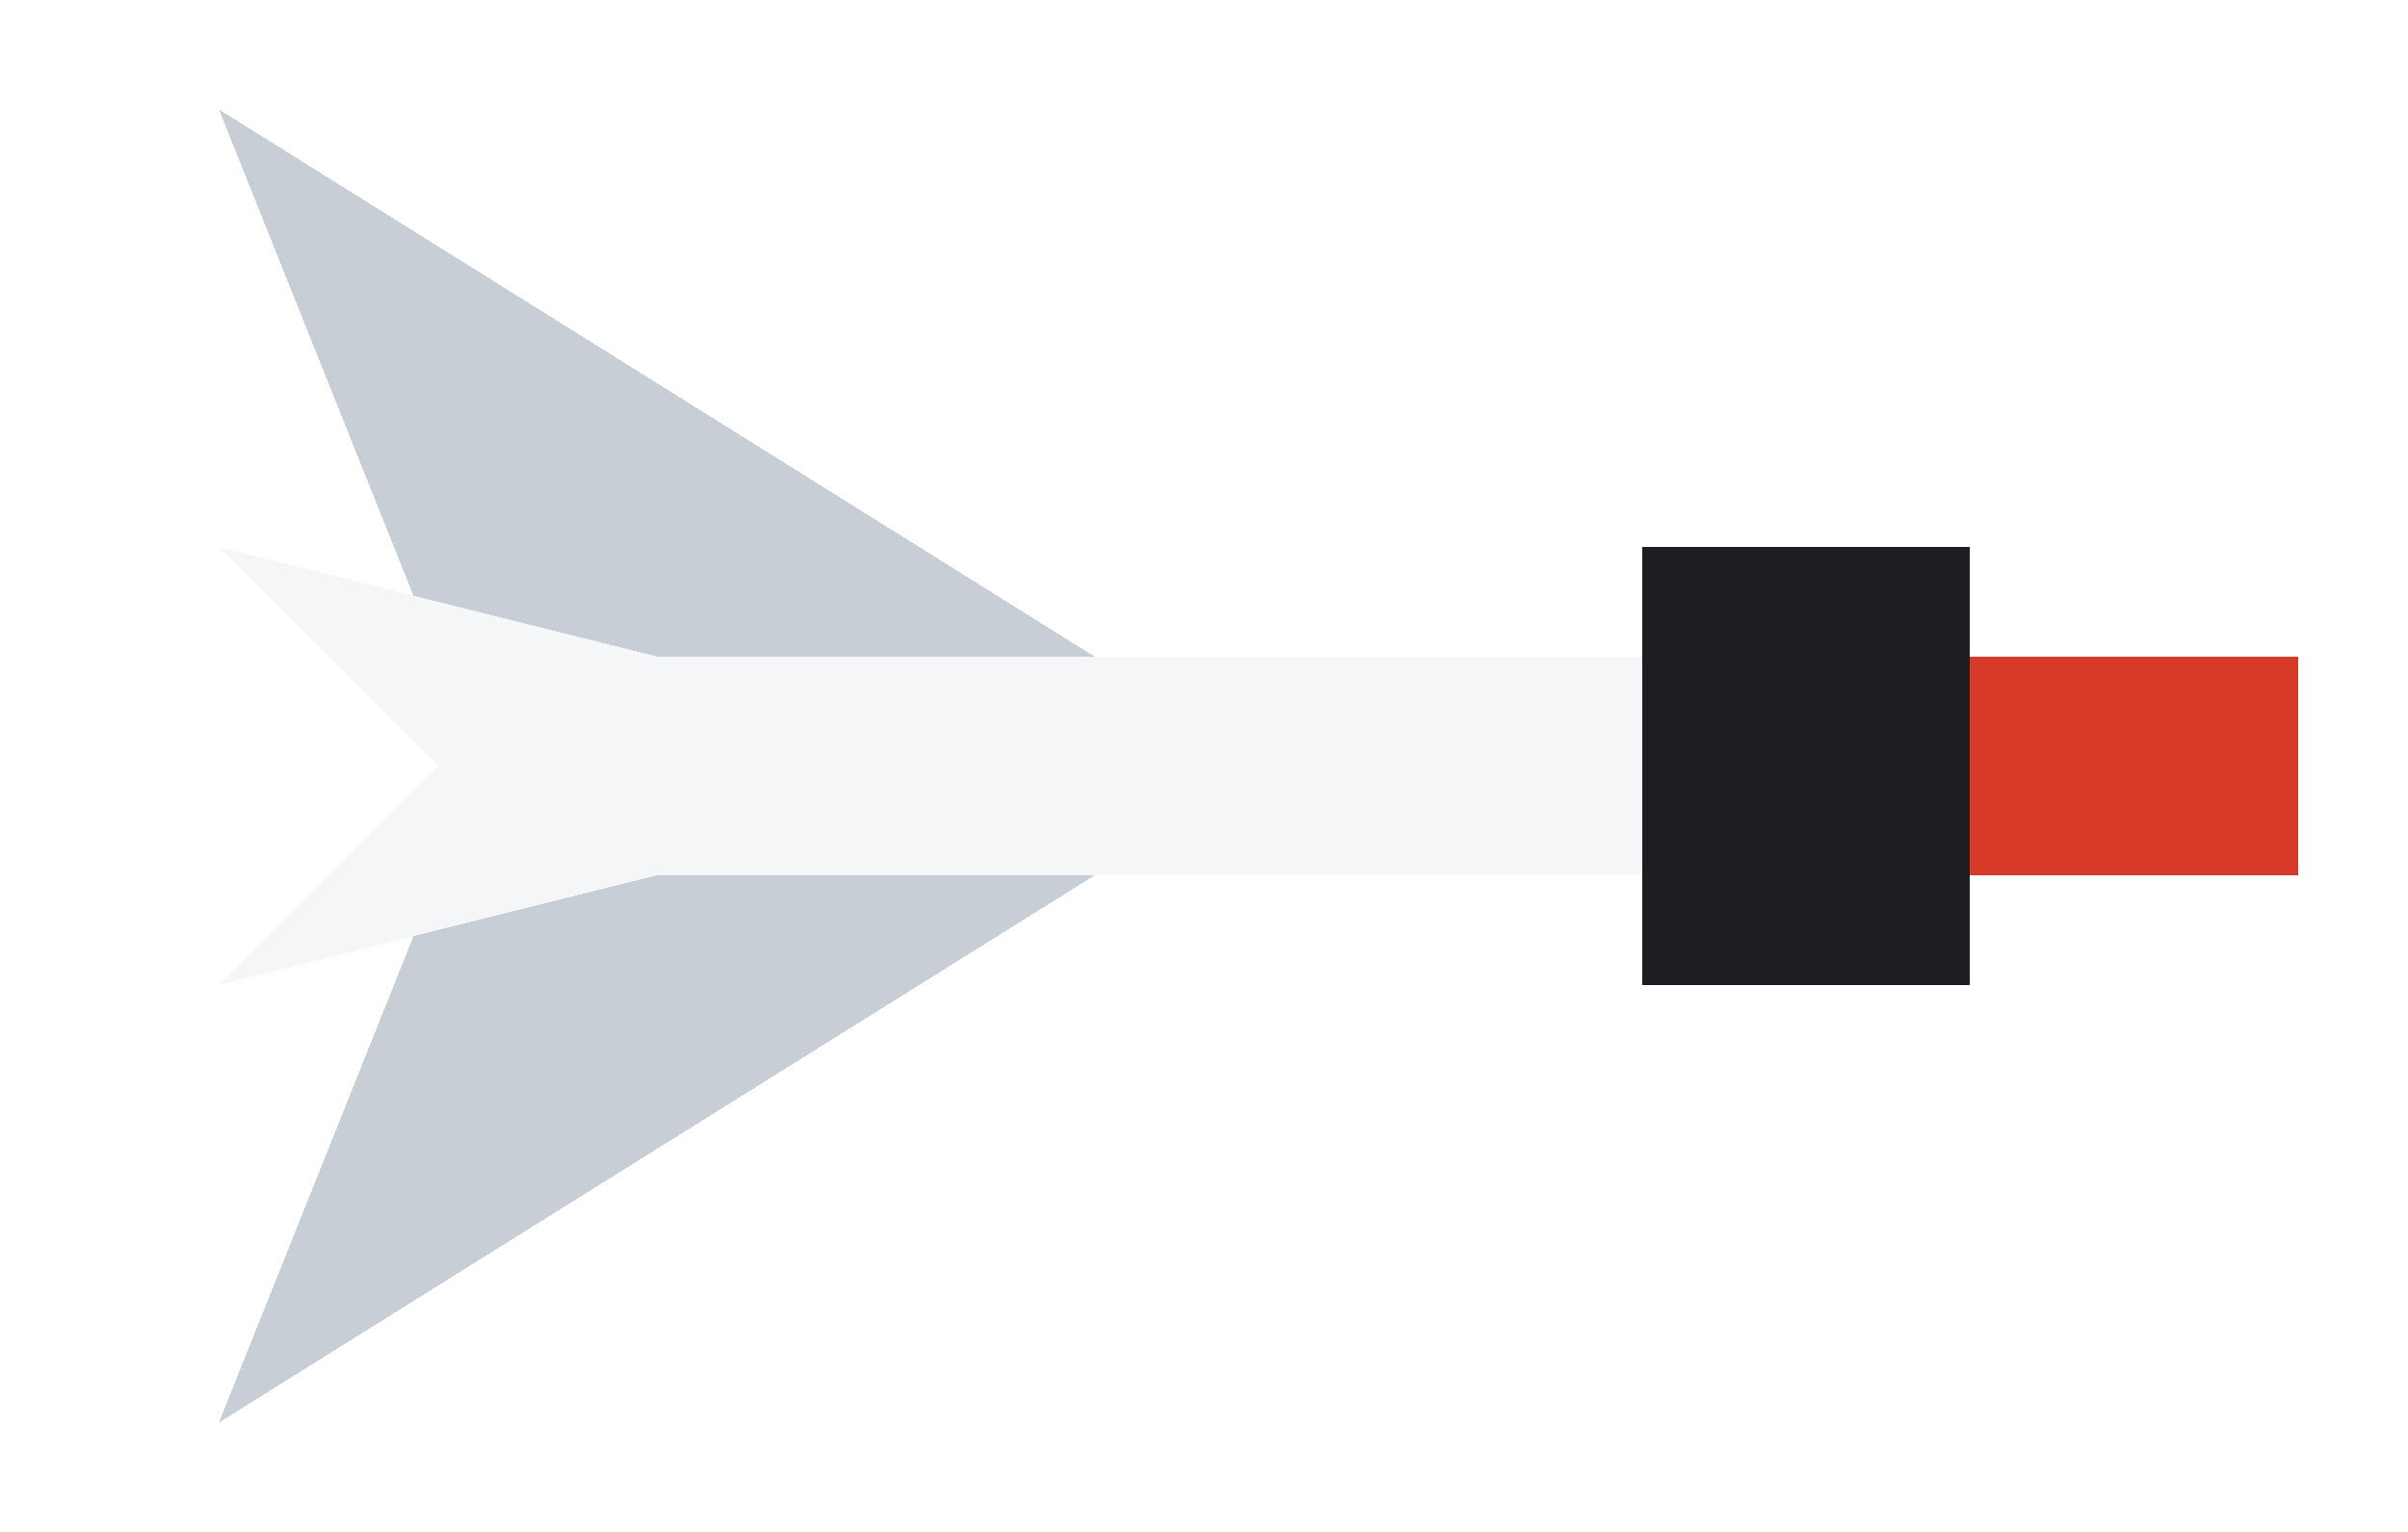
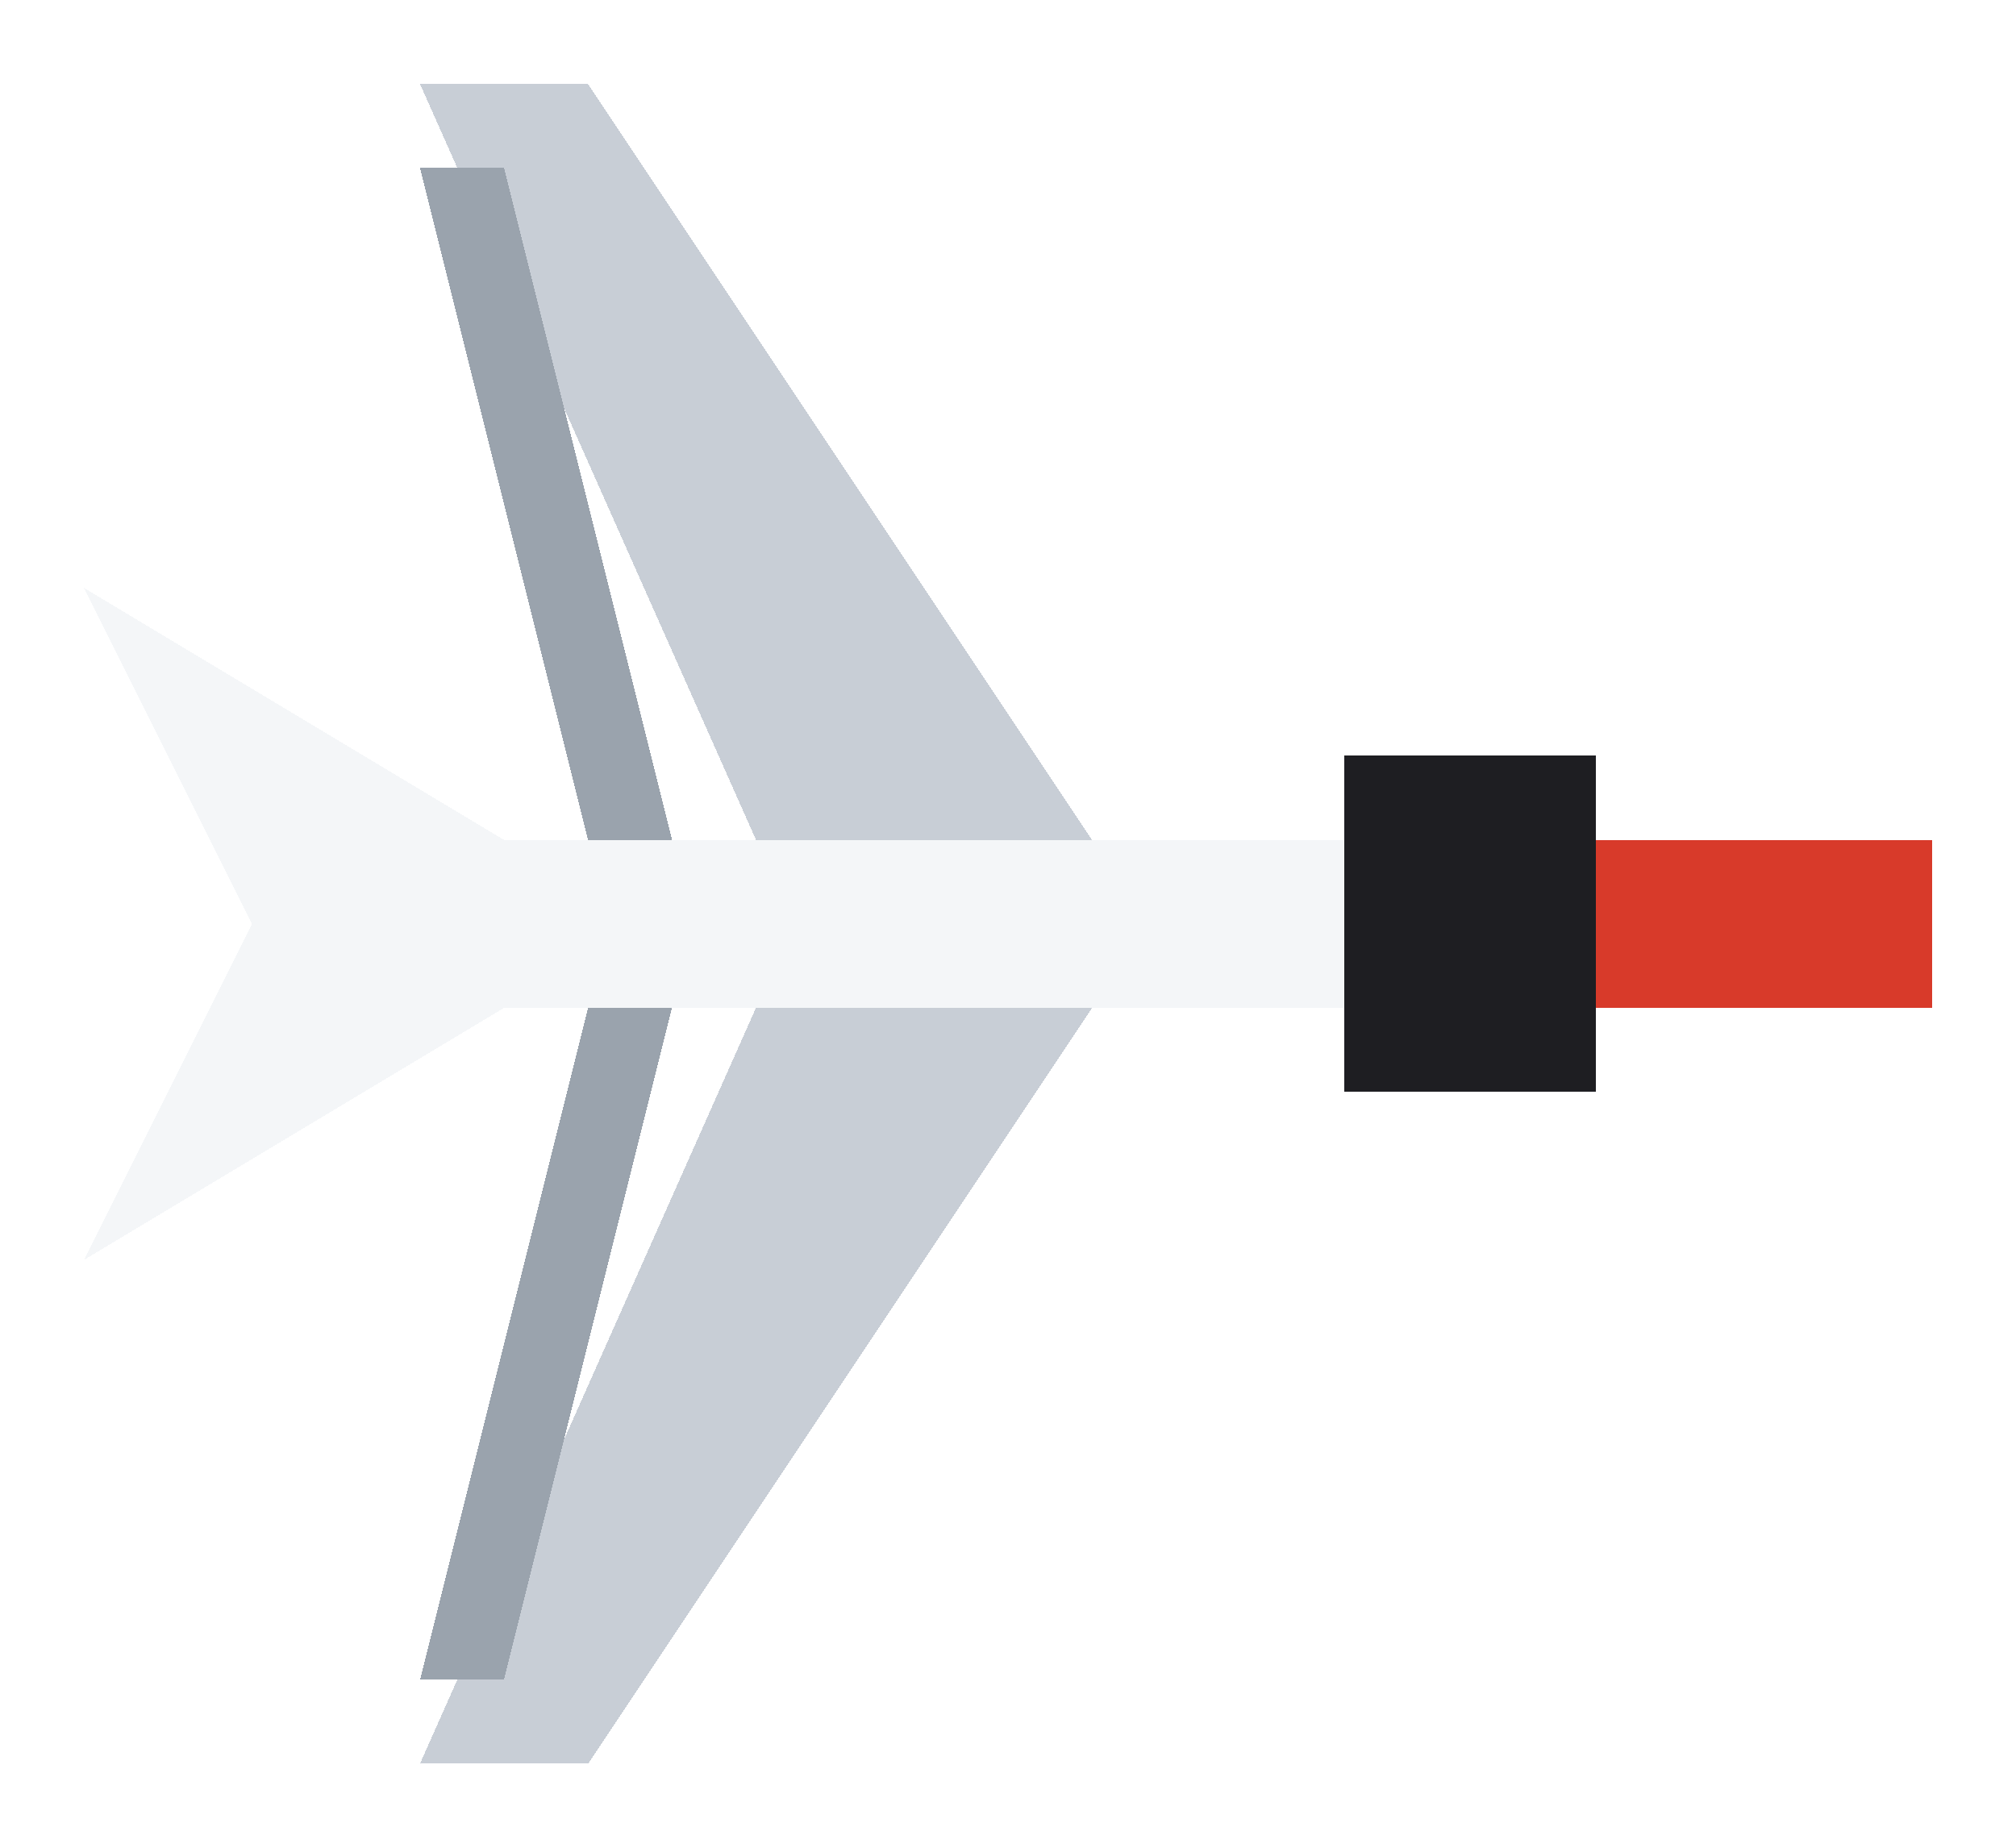
- <svg xmlns="http://www.w3.org/2000/svg" width="22" height="14" viewBox="0 0 22 14" shape-rendering="crispEdges">
-   <polygon points="2,1 10,6 4,6" fill="#c8ced6" />
-   <polygon points="2,13 10,8 4,8" fill="#c8ced6" />
-   <rect x="6" y="6" width="10" height="2" fill="#f4f6f8" />
-   <polygon points="6,6 2,5 4,7 2,9 6,8" fill="#f4f6f8" />
-   <rect x="15" y="5" width="3" height="4" fill="#1e1e22" />
-   <rect x="18" y="6" width="3" height="2" fill="#d83a2a" />
+ <svg xmlns="http://www.w3.org/2000/svg" width="24" height="22" viewBox="0 0 24 22" shape-rendering="crispEdges">
+   <polygon points="13,10 7,1 5,1 9,10" fill="#c8ced6" />
+   <polygon points="13,12 7,21 5,21 9,12" fill="#c8ced6" />
+   <polygon points="8,10 6,2 5,2 7,10" fill="#9aa3ad" />
+   <polygon points="8,12 6,20 5,20 7,12" fill="#9aa3ad" />
+   <rect x="6" y="10" width="11" height="2" fill="#f4f6f8" />
+   <polygon points="6,10 1,7 3,11 1,15 6,12" fill="#f4f6f8" />
+   <rect x="16" y="9" width="3" height="4" fill="#1e1e22" />
+   <rect x="19" y="10" width="4" height="2" fill="#d83a2a" />
</svg>
